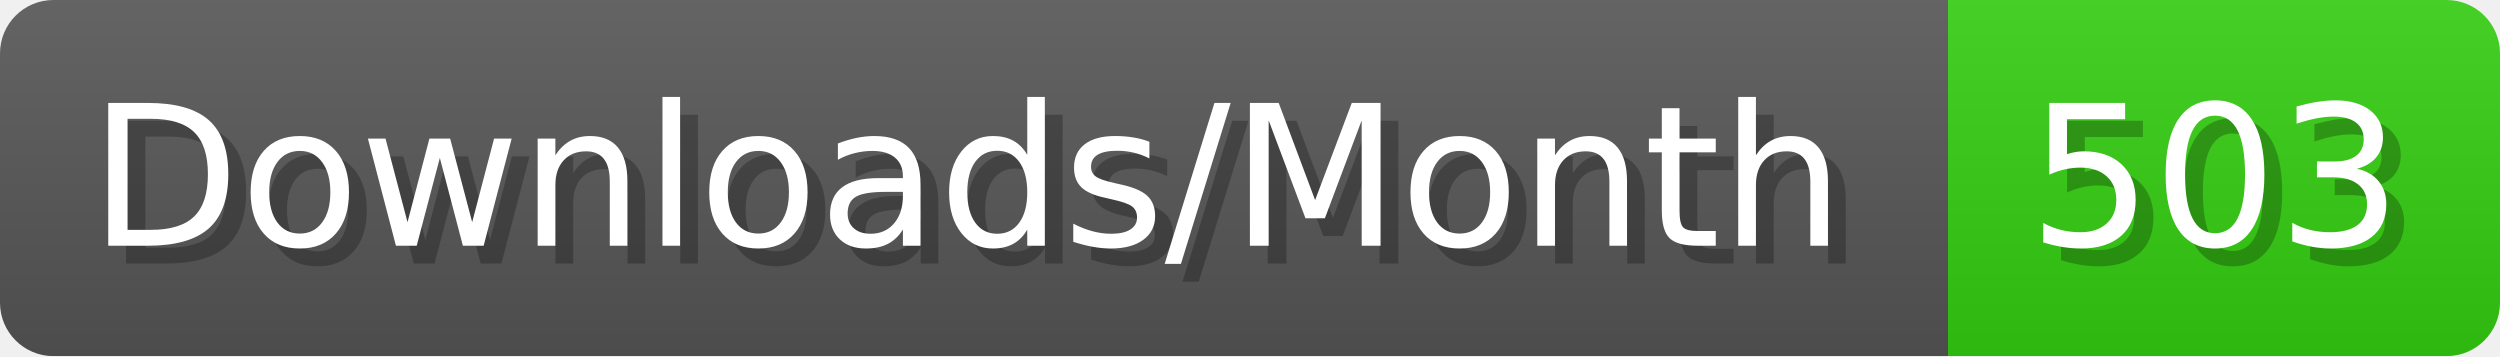
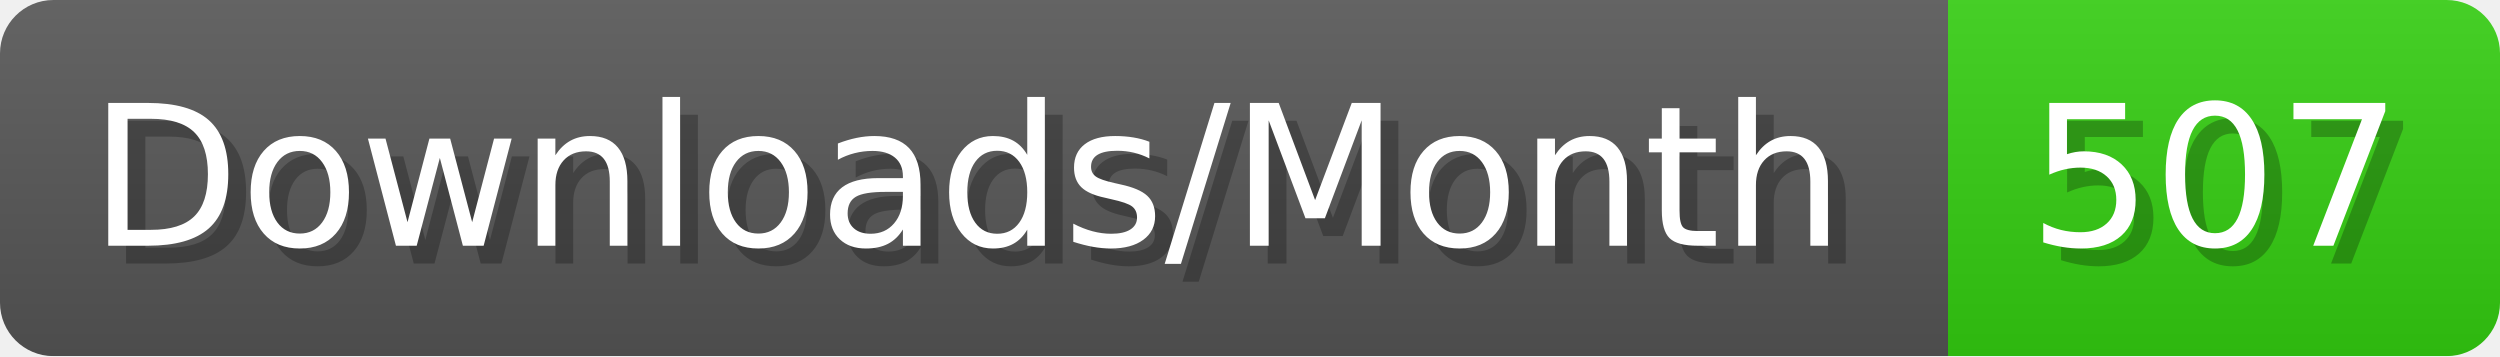
- <svg xmlns="http://www.w3.org/2000/svg" width="140.4" height="20" viewBox="0 0 1404 200" role="img" aria-label="Downloads/Month: 503">
+ <svg xmlns="http://www.w3.org/2000/svg" width="140.4" height="20" viewBox="0 0 1404 200" role="img" aria-label="Downloads/Month: 507">
  <linearGradient id="YlXUI" x2="0" y2="100%">
    <stop offset="0" stop-opacity=".1" stop-color="#EEE" />
    <stop offset="1" stop-opacity=".1" />
  </linearGradient>
  <mask id="JHhop">
    <rect width="1404" height="200" rx="30" fill="#FFF" />
  </mask>
  <g mask="url(#JHhop)">
    <rect width="1094" height="200" fill="#555" />
    <rect width="310" height="200" fill="#3C1" x="1094" />
    <rect width="1404" height="200" fill="url(#YlXUI)" />
  </g>
  <g aria-hidden="true" fill="#fff" text-anchor="start" font-family="Verdana,DejaVu Sans,sans-serif" font-size="110">
    <text x="60" y="148" textLength="994" fill="#000" opacity="0.25">Downloads/Month</text>
    <text x="50" y="138" textLength="994">Downloads/Month</text>
-     <text x="1149" y="148" textLength="210" fill="#000" opacity="0.25">503</text>
-     <text x="1139" y="138" textLength="210">503</text>
+     <text x="1149" y="148" textLength="210" fill="#000" opacity="0.25">507</text>
+     <text x="1139" y="138" textLength="210">507</text>
  </g>
</svg>
